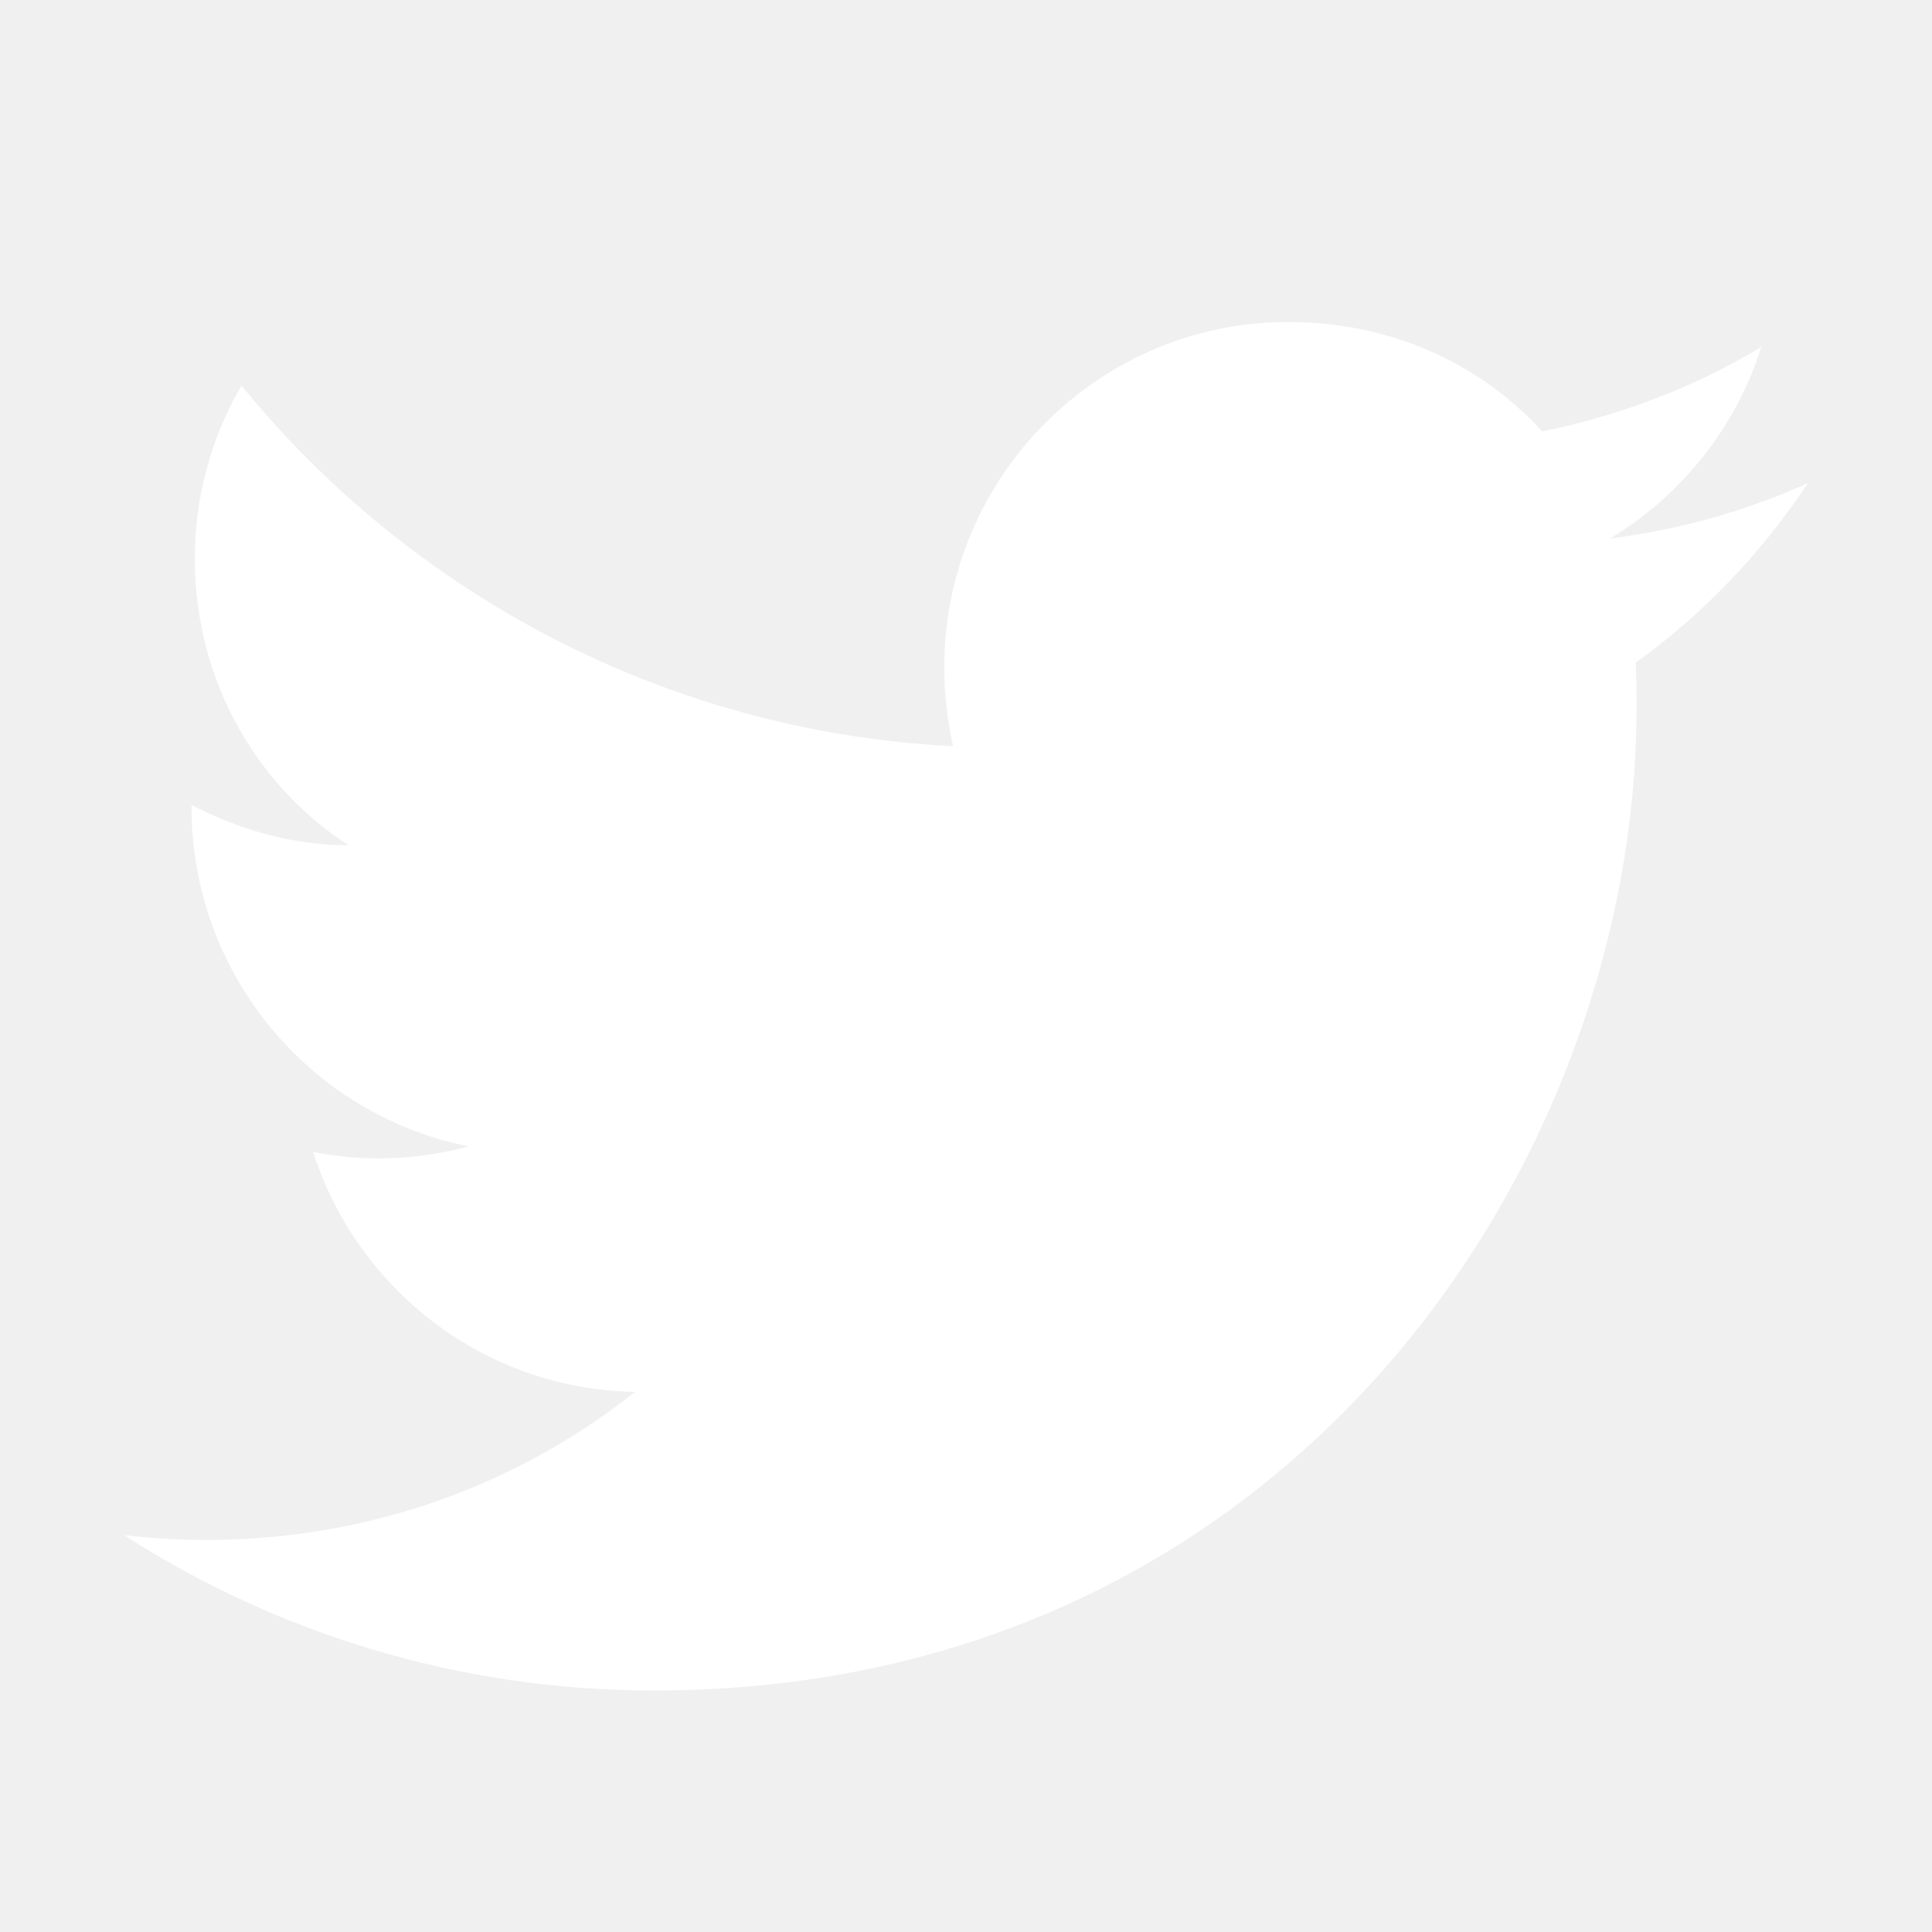
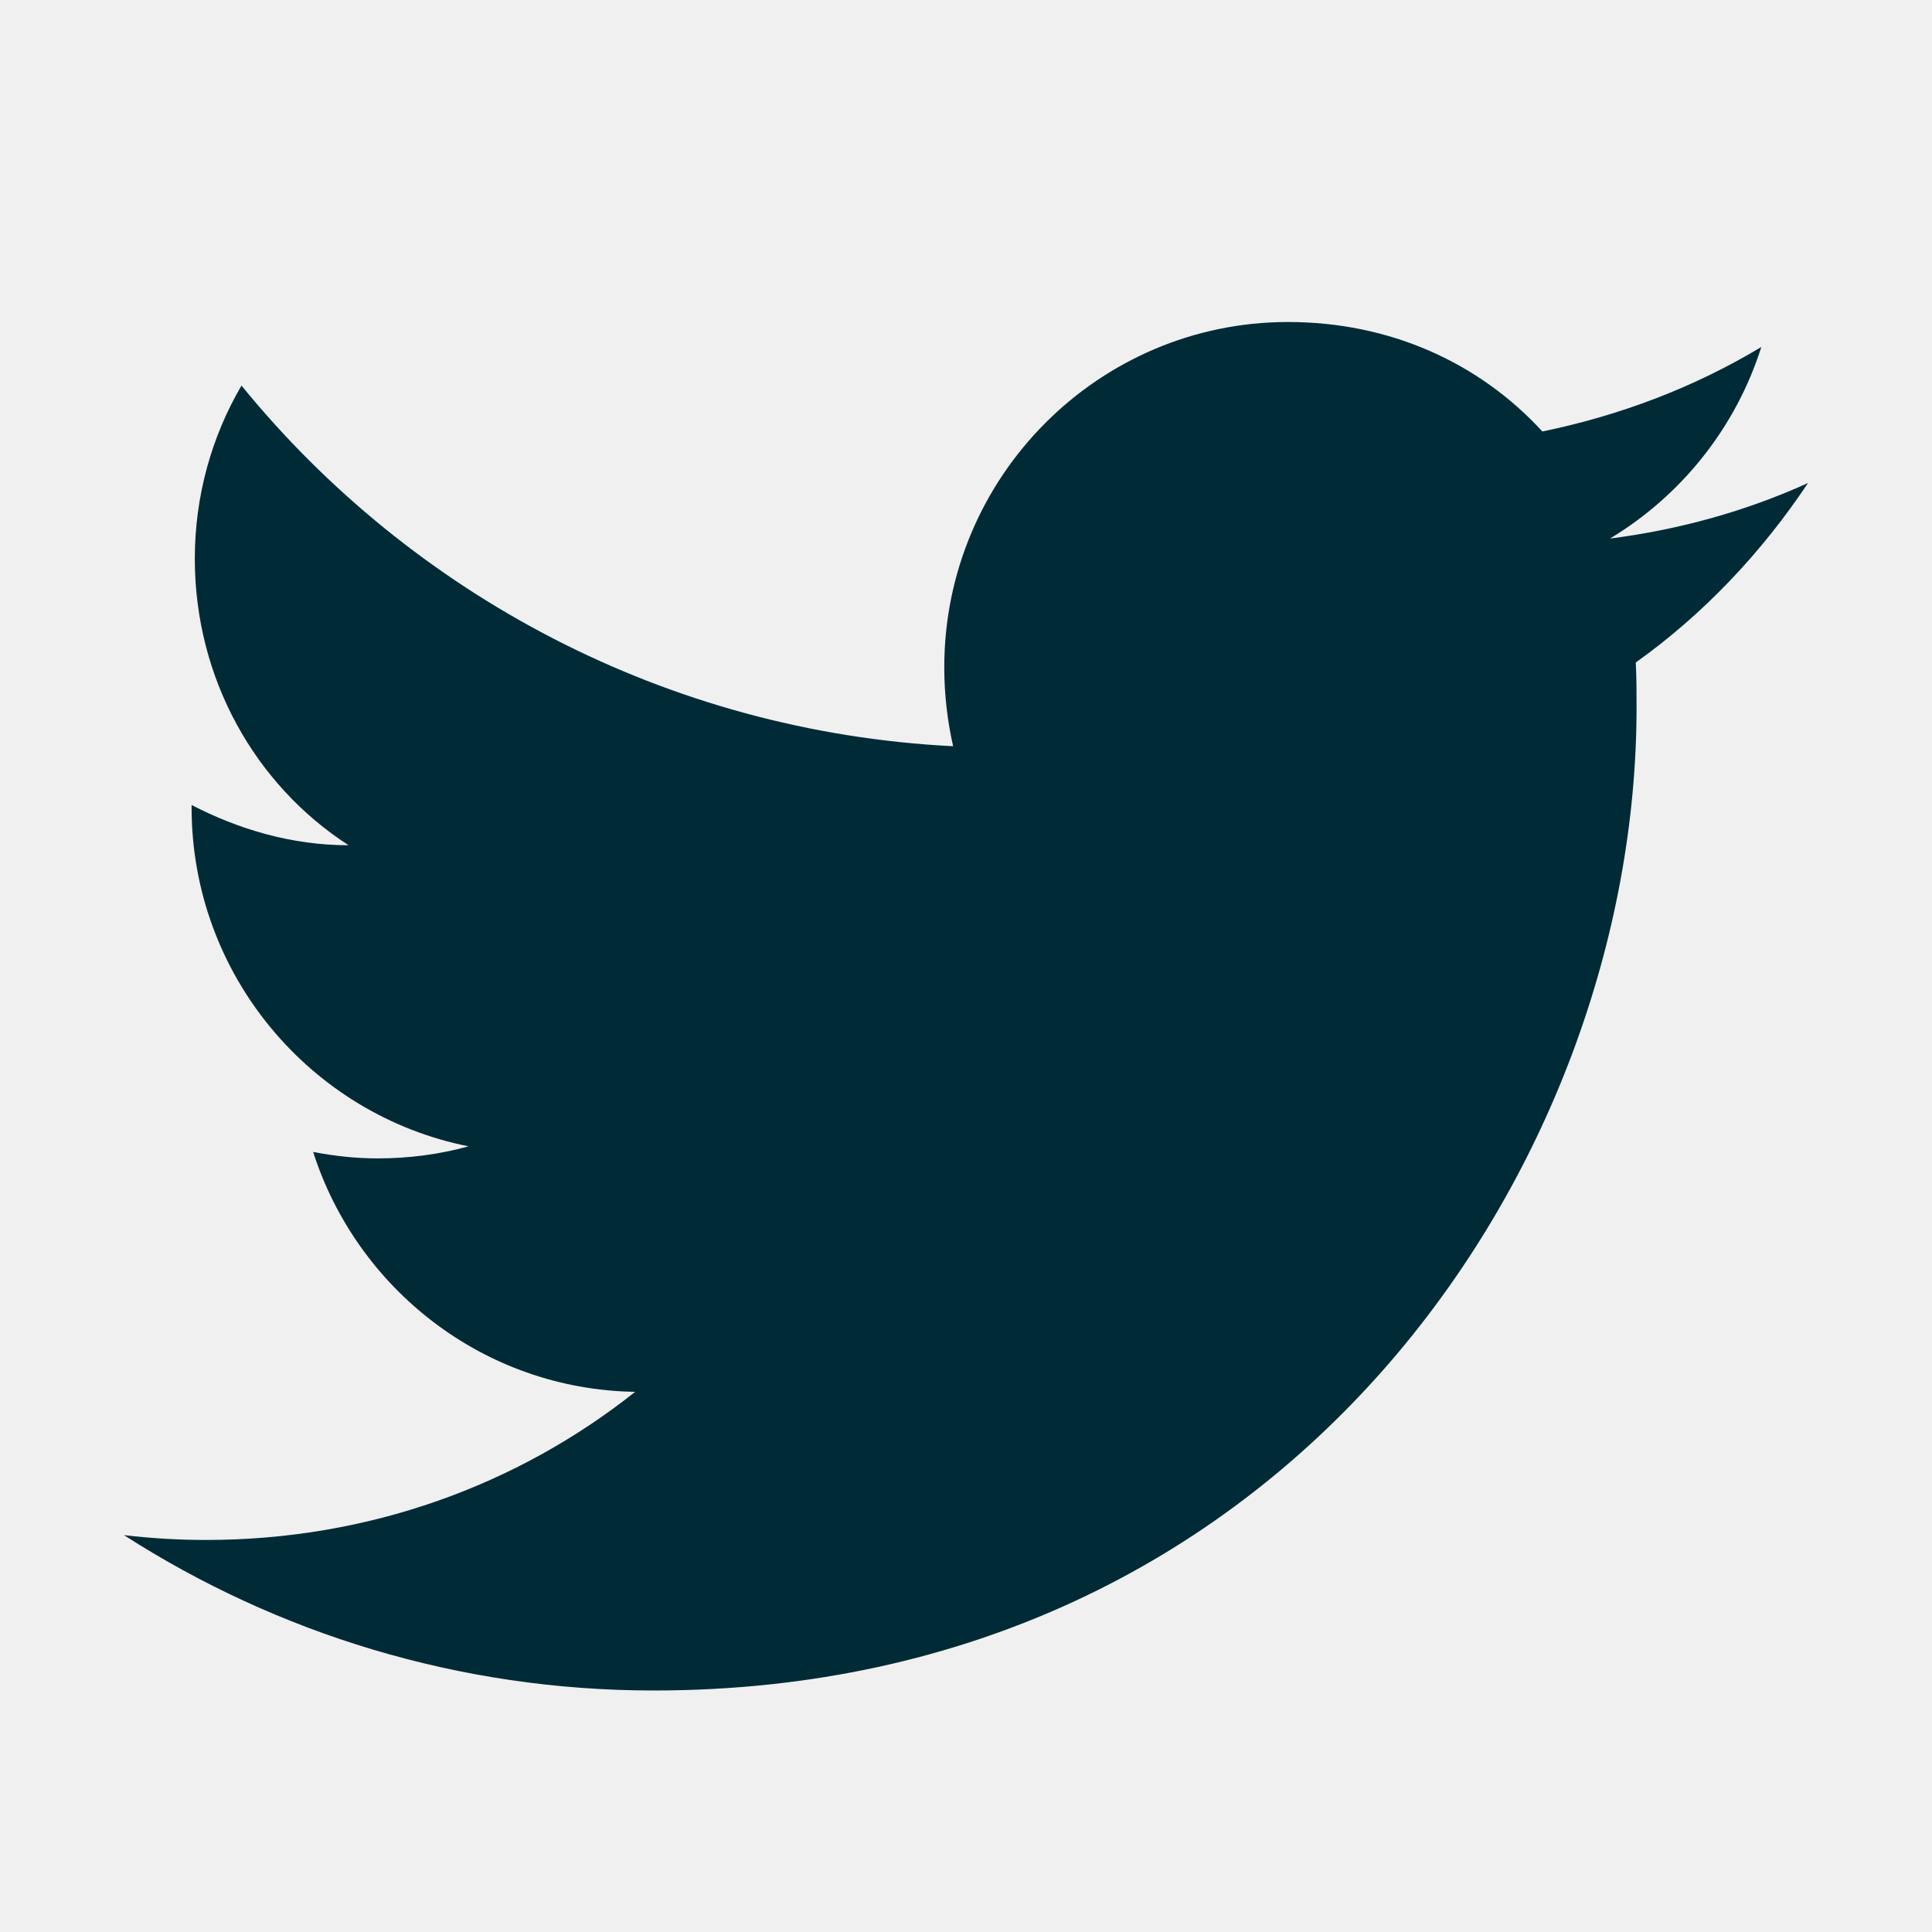
- <svg xmlns="http://www.w3.org/2000/svg" version="1.1" width="24" height="24" viewBox="0 0 24 24" fill="#FFFFFF">
+ <svg xmlns="http://www.w3.org/2000/svg" version="1.1" width="24" height="24" viewBox="0 0 24 24" fill="#002b36">
  <path d="M22.46,6C21.69,6.35 20.86,6.58 20,6.69C20.88,6.16 21.56,5.32 21.88,4.31C21.05,4.81 20.13,5.16 19.16,5.36C18.37,4.5 17.26,4 16,4C13.65,4 11.73,5.92 11.73,8.29C11.73,8.63 11.77,8.96 11.84,9.27C8.28,9.09 5.11,7.38 3,4.79C2.63,5.42 2.42,6.16 2.42,6.94C2.42,8.43 3.17,9.75 4.33,10.5C3.62,10.5 2.96,10.3 2.38,10C2.38,10 2.38,10 2.38,10.03C2.38,12.11 3.86,13.85 5.82,14.24C5.46,14.34 5.08,14.39 4.69,14.39C4.42,14.39 4.15,14.36 3.89,14.31C4.43,16 6,17.26 7.89,17.29C6.43,18.45 4.58,19.13 2.56,19.13C2.22,19.13 1.88,19.11 1.54,19.07C3.44,20.29 5.7,21 8.12,21C16,21 20.33,14.46 20.33,8.79C20.33,8.6 20.33,8.42 20.32,8.23C21.16,7.63 21.88,6.87 22.46,6Z" />
</svg>
